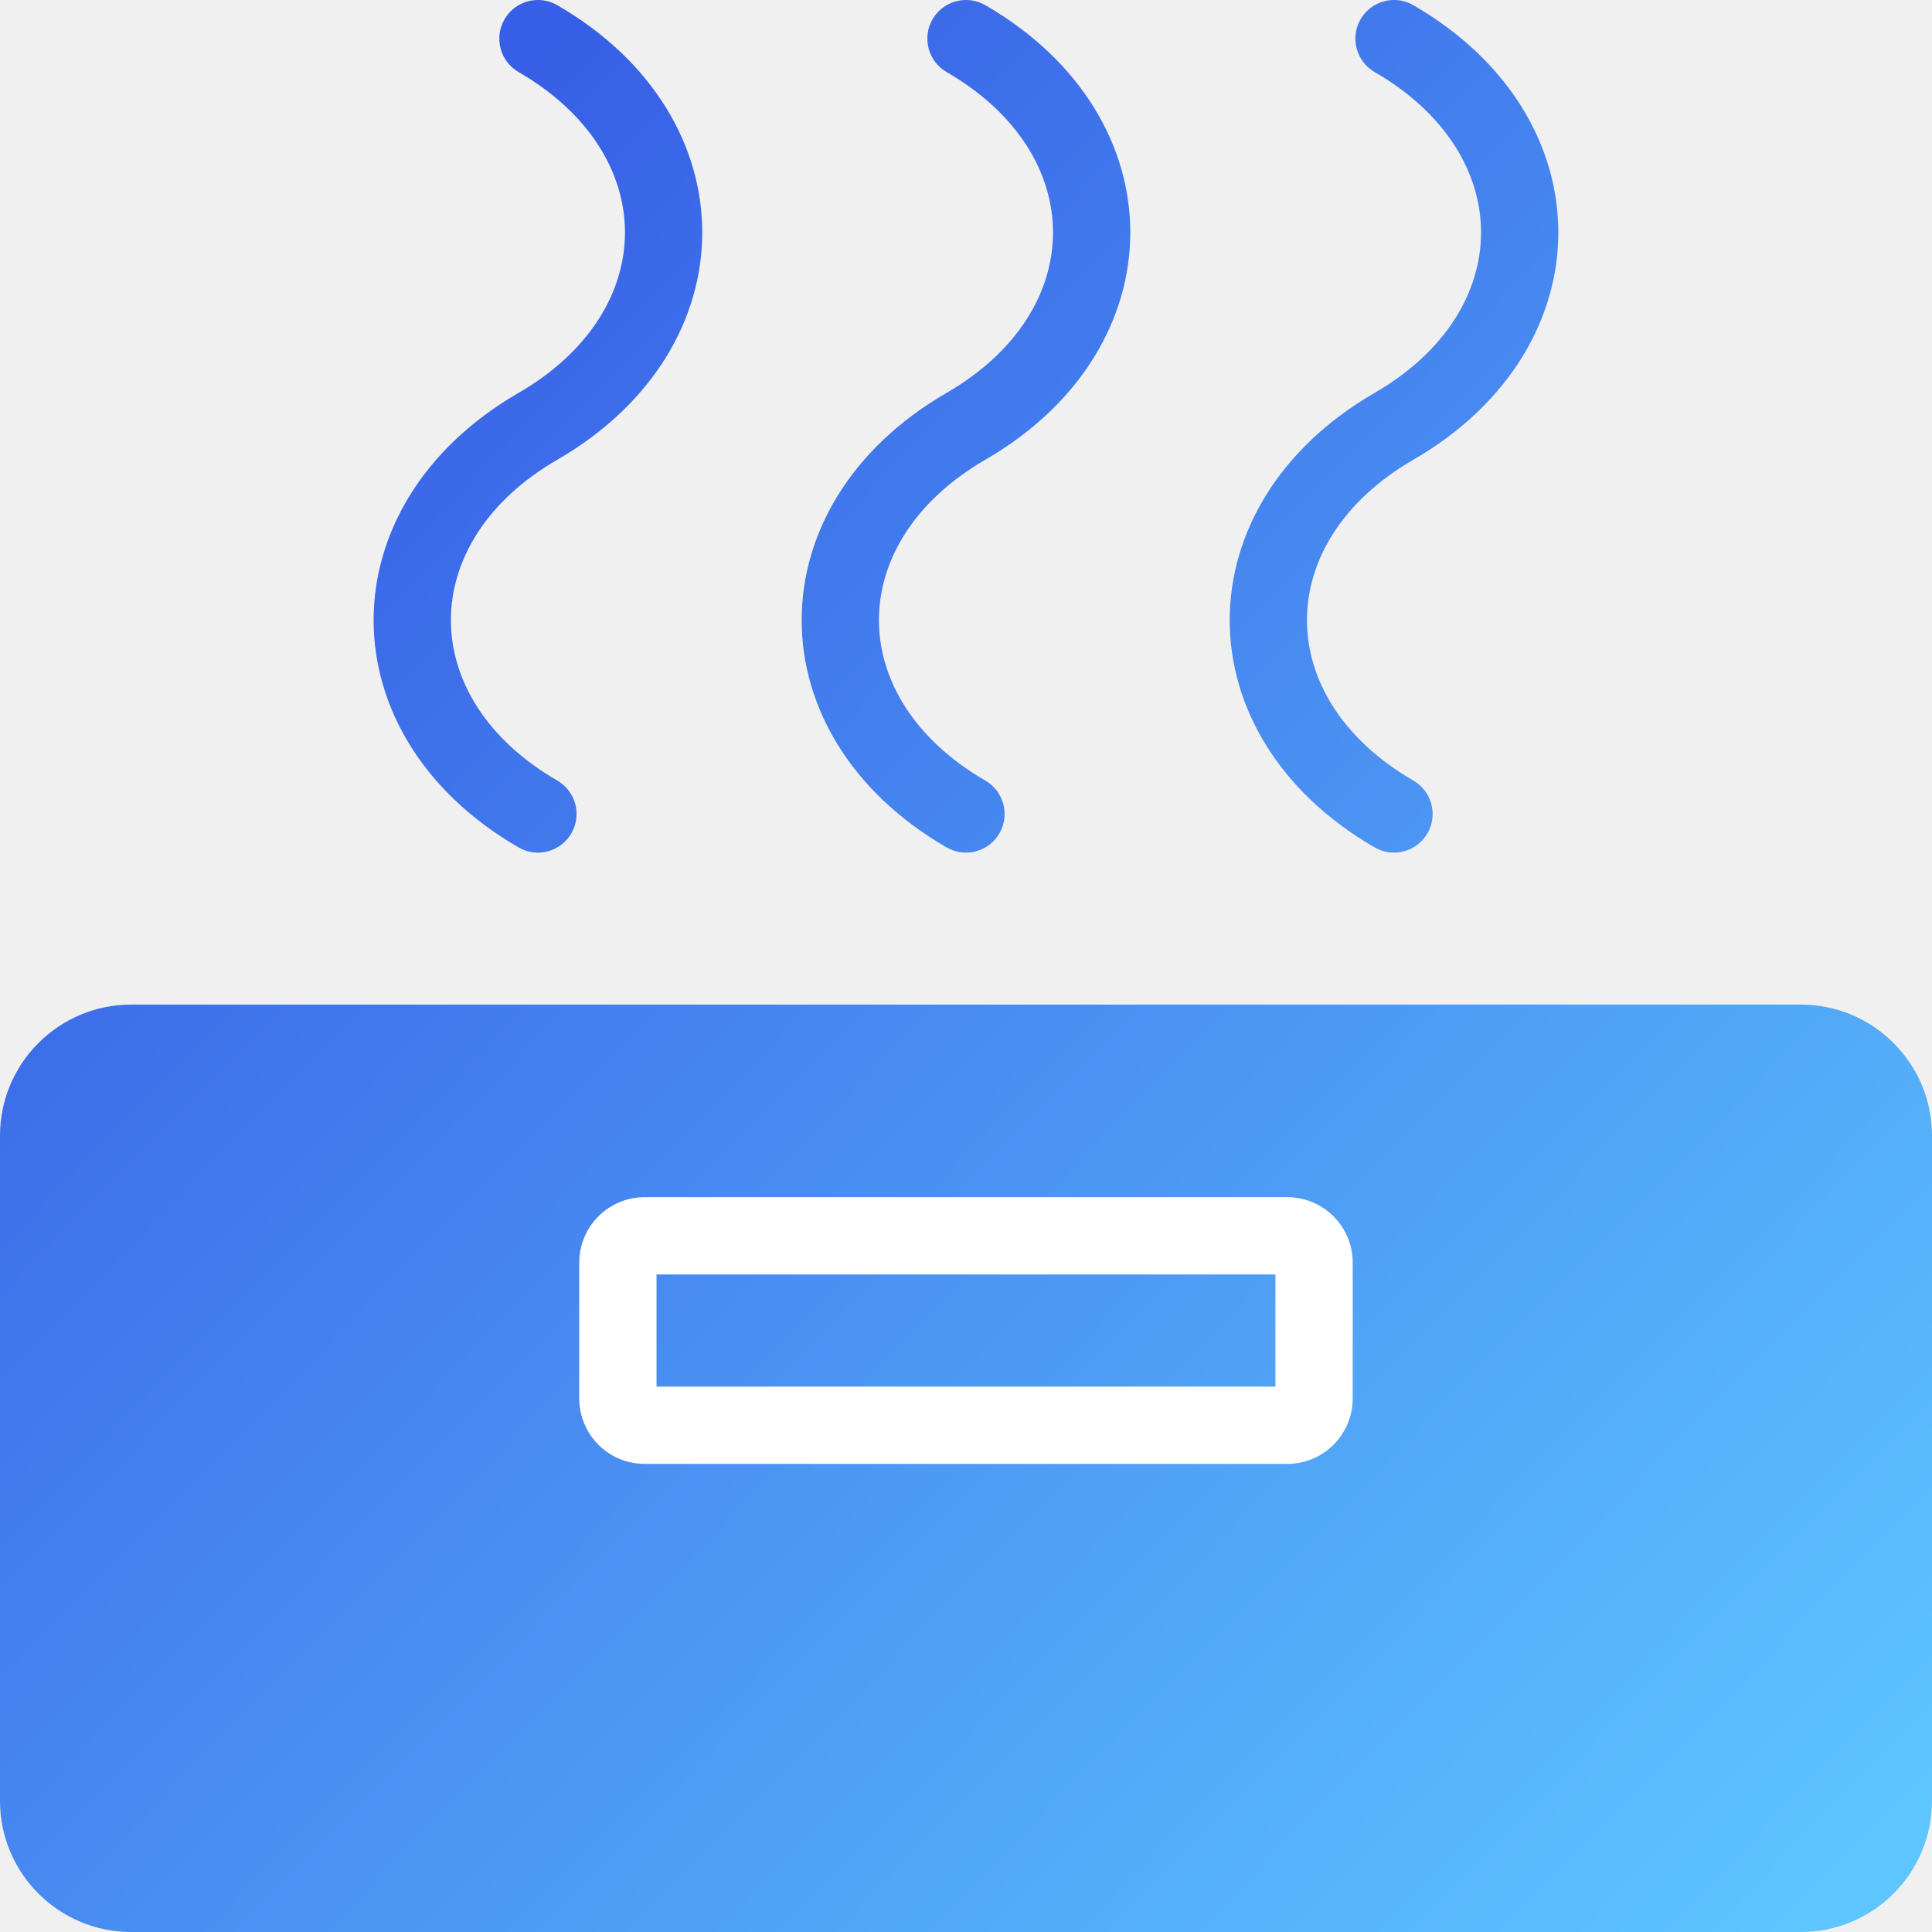
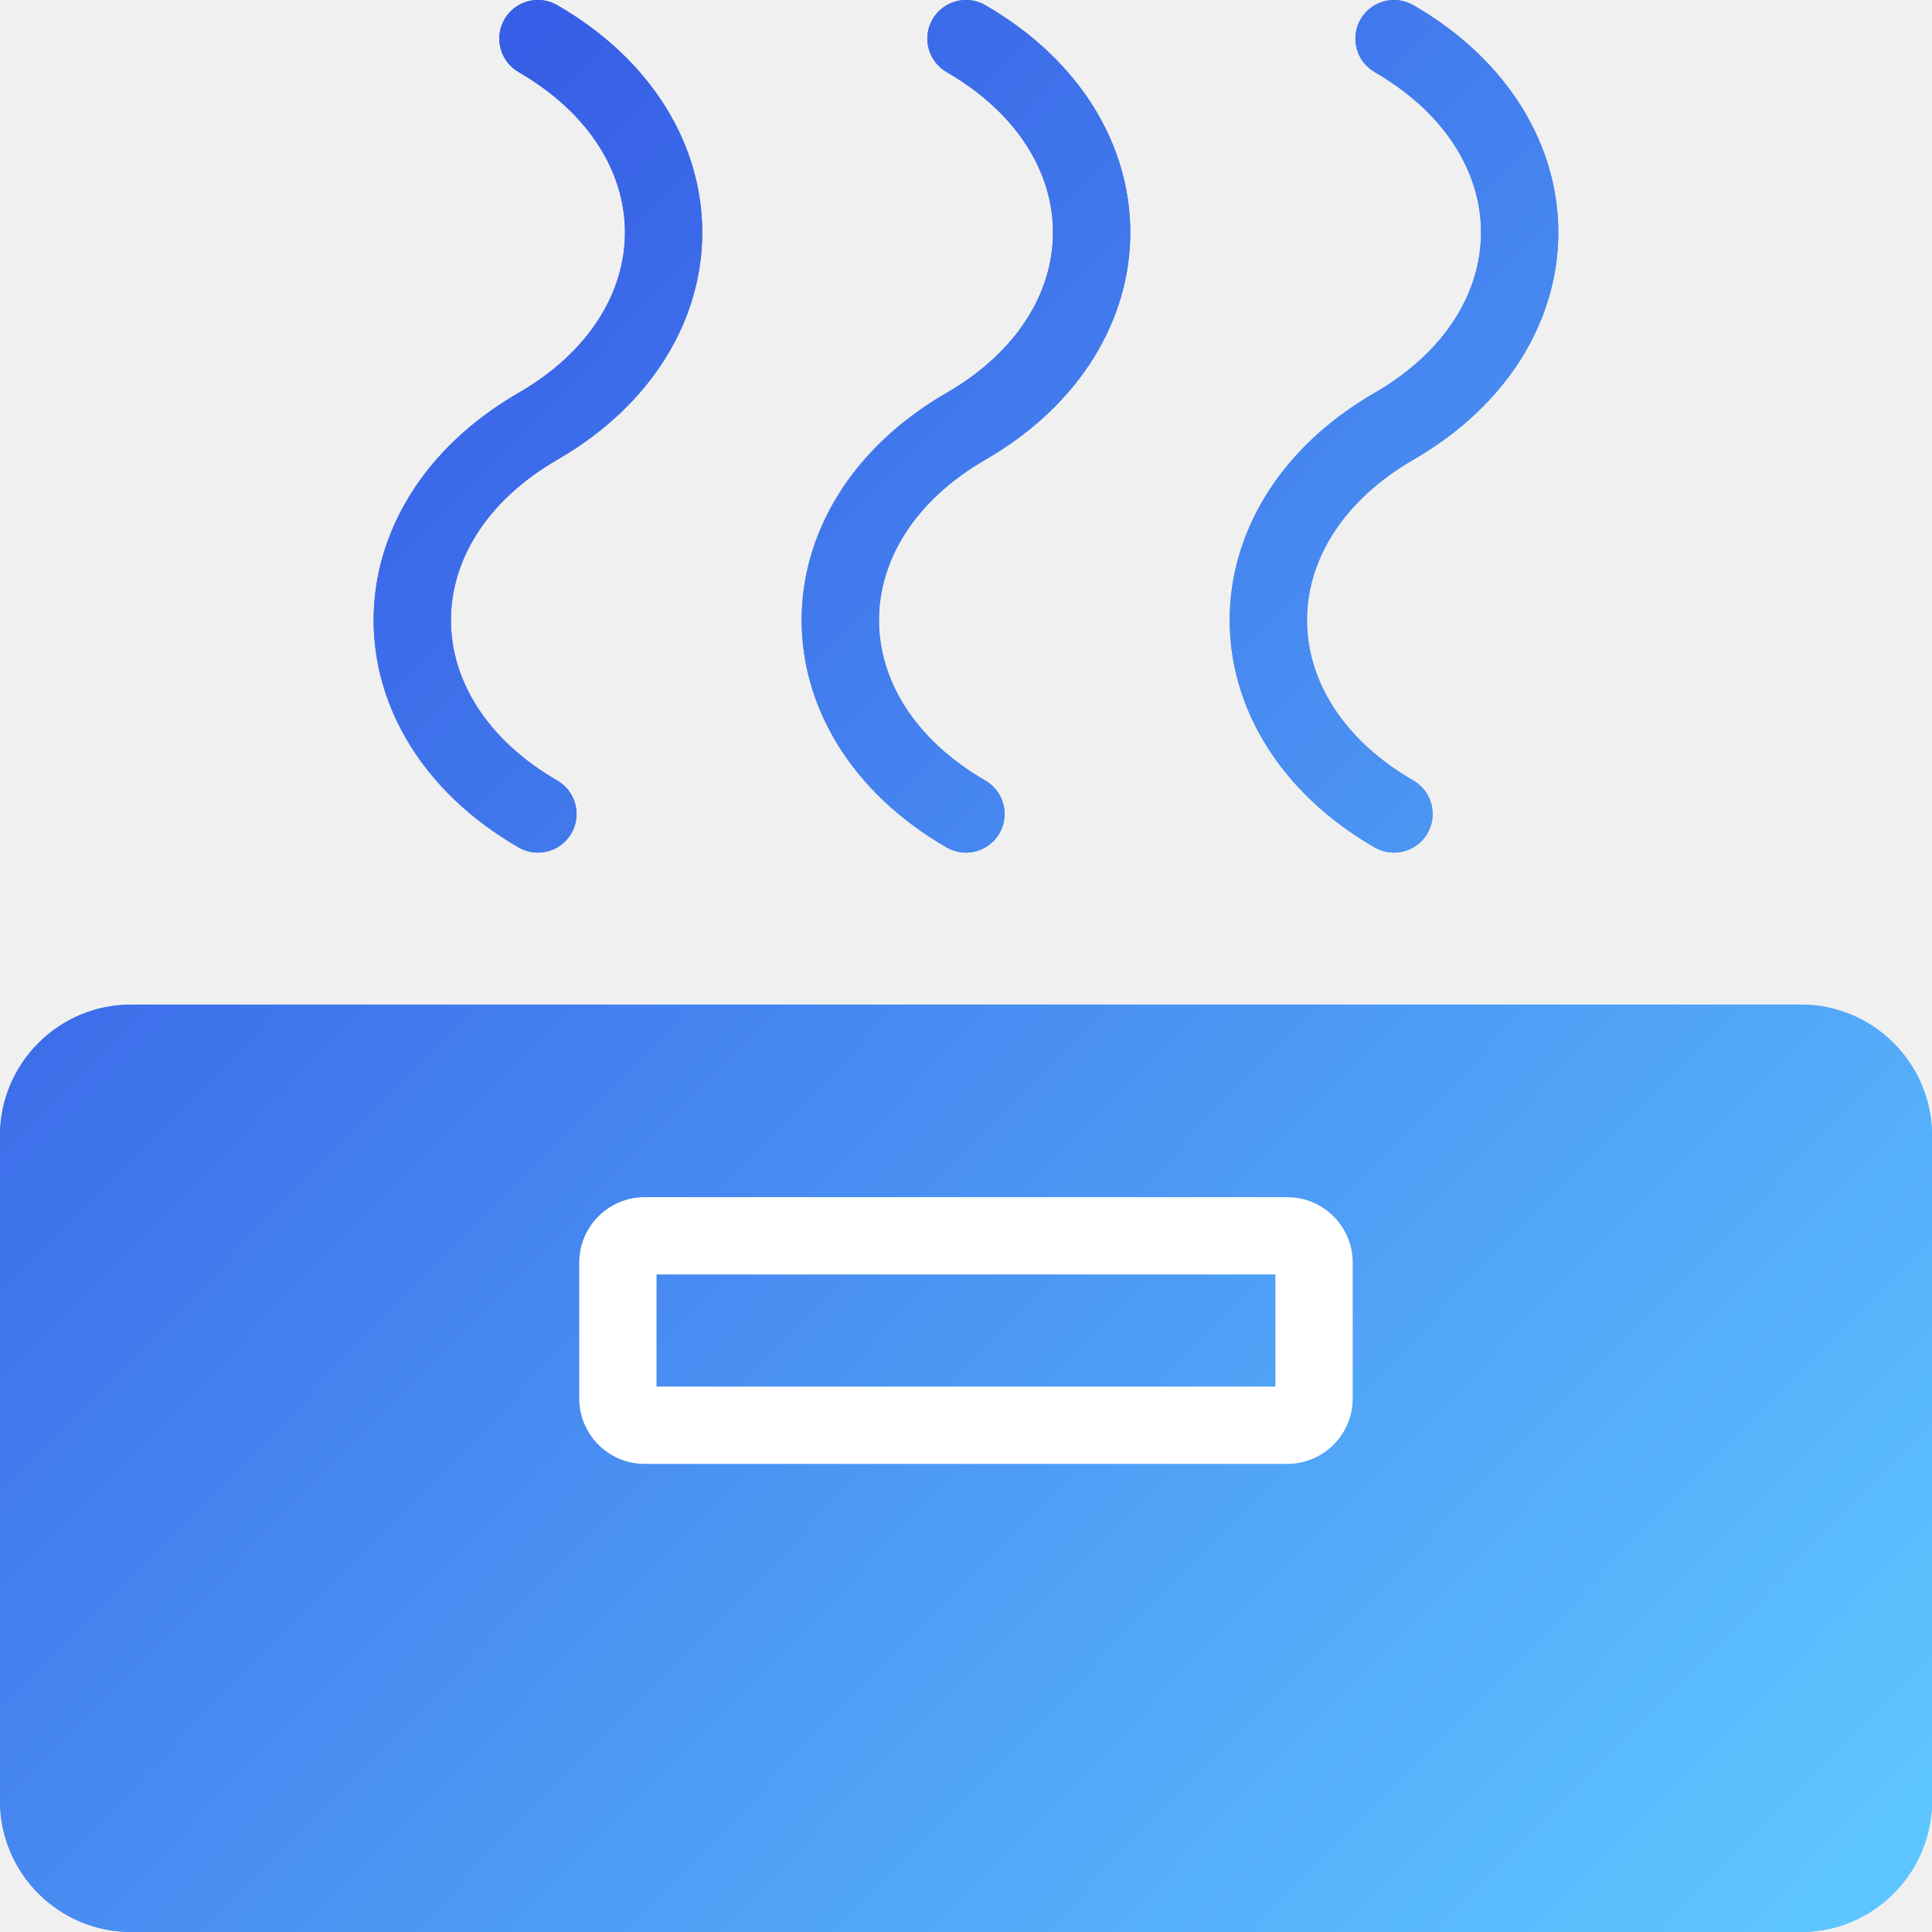
<svg xmlns="http://www.w3.org/2000/svg" fill="none" fill-rule="evenodd" stroke="black" stroke-width="0.501" stroke-linejoin="bevel" stroke-miterlimit="10" font-family="Times New Roman" font-size="16" style="font-variant-ligatures:none" version="1.1" overflow="visible" width="74.999pt" height="74.999pt" viewBox="480.799 -237.374 74.999 74.999">
  <defs>
    <linearGradient id="LinearGradient" gradientUnits="userSpaceOnUse" x1="0" y1="0" x2="86.045" y2="0" gradientTransform="translate(552.413 164.765) rotate(134.364) skewX(-1.27272)">
      <stop offset="0" stop-color="#5dc5ff" />
      <stop offset="1" stop-color="#375ee6" />
    </linearGradient>
+     <linearGradient id="LinearGradient_1" gradientUnits="userSpaceOnUse" x1="0" y1="0" x2="86.045" y2="0" gradientTransform="translate(552.413 164.765) rotate(134.364) skewX(-1.27272)">
+       <stop offset="0" stop-color="#5dc5ff" />
+       <stop offset="1" stop-color="#375ee6" />
+     </linearGradient>
  </defs>
-   <g id="Background" transform="scale(1 -1)">
-     <path d="M 480.799,167.466 L 480.799,193.285 C 480.799,196.095 483.08,198.376 485.89,198.376 L 550.707,198.376 C 553.517,198.376 555.798,196.095 555.798,193.285 L 555.798,167.466 C 555.798,164.656 553.517,162.375 550.707,162.375 L 485.89,162.375 C 483.08,162.375 480.799,164.656 480.799,167.466 Z M 500.931,204.477 C 493.426,208.816 493.428,217.786 500.931,222.124 C 506.436,225.309 506.437,231.392 500.931,234.576 C 500.214,234.991 499.969,235.909 500.383,236.625 C 500.798,237.342 501.716,237.587 502.432,237.173 C 509.936,232.834 509.936,223.868 502.432,219.527 C 496.928,216.344 496.926,210.258 502.432,207.074 C 503.149,206.66 503.394,205.741 502.98,205.025 C 502.566,204.308 501.647,204.063 500.931,204.477 Z M 517.547,204.477 C 510.042,208.816 510.044,217.786 517.547,222.124 C 523.052,225.309 523.053,231.392 517.547,234.576 C 516.83,234.991 516.585,235.909 516.999,236.625 C 517.414,237.342 518.332,237.587 519.048,237.173 C 526.552,232.834 526.552,223.868 519.048,219.527 C 513.544,216.344 513.542,210.258 519.048,207.074 C 519.765,206.66 520.01,205.741 519.596,205.025 C 519.182,204.308 518.263,204.063 517.547,204.477 Z M 534.163,204.477 C 526.658,208.816 526.66,217.786 534.163,222.124 C 539.668,225.309 539.669,231.392 534.163,234.576 C 533.446,234.991 533.201,235.909 533.615,236.625 C 534.03,237.342 534.948,237.587 535.664,237.173 C 543.168,232.834 543.168,223.868 535.664,219.527 C 530.16,216.344 530.158,210.258 535.664,207.074 C 536.381,206.66 536.626,205.741 536.212,205.025 C 535.798,204.308 534.879,204.063 534.163,204.477 Z" fill-rule="evenodd" stroke="none" stroke-width="0.376" marker-start="none" marker-end="none" fill="url(#LinearGradient)" />
+   <g id="inactive" transform="scale(1 -1)">
+     <path d="M 480.799,167.466 L 480.799,193.285 C 480.799,196.095 483.08,198.376 485.89,198.376 L 550.707,198.376 C 553.517,198.376 555.798,196.095 555.798,193.285 L 555.798,167.466 C 555.798,164.656 553.517,162.375 550.707,162.375 L 485.89,162.375 C 483.08,162.375 480.799,164.656 480.799,167.466 Z M 552.798,167.466 L 552.798,193.285 C 552.798,194.438 551.86,195.376 550.707,195.376 L 485.89,195.376 C 484.736,195.376 483.799,194.438 483.799,193.285 L 483.799,167.466 C 483.799,166.312 484.736,165.375 485.89,165.375 L 550.707,165.375 C 551.86,165.375 552.798,166.312 552.798,167.466 Z M 503.285,183.087 L 503.285,188.36 C 503.285,189.762 504.422,190.9 505.825,190.9 L 530.77,190.9 C 532.172,190.9 533.31,189.762 533.31,188.36 L 533.31,183.087 C 533.31,181.684 532.172,180.547 530.77,180.547 L 505.825,180.547 C 504.422,180.547 503.285,181.684 503.285,183.087 Z M 530.31,183.547 L 530.31,187.9 L 506.285,187.9 L 506.285,183.547 L 530.31,183.547 Z M 500.931,204.477 C 493.426,208.816 493.428,217.786 500.931,222.124 C 506.436,225.309 506.437,231.392 500.931,234.576 C 500.214,234.991 499.969,235.909 500.383,236.625 C 500.798,237.342 501.716,237.587 502.432,237.173 C 509.936,232.834 509.936,223.868 502.432,219.527 C 496.928,216.344 496.926,210.258 502.432,207.074 C 503.149,206.66 503.394,205.741 502.98,205.025 C 502.566,204.308 501.647,204.063 500.931,204.477 Z M 517.547,204.477 C 510.042,208.816 510.044,217.786 517.547,222.124 C 523.052,225.309 523.053,231.392 517.547,234.576 C 516.83,234.991 516.585,235.909 516.999,236.625 C 517.414,237.342 518.332,237.587 519.048,237.173 C 526.552,232.834 526.552,223.868 519.048,219.527 C 513.544,216.344 513.542,210.258 519.048,207.074 C 519.765,206.66 520.01,205.741 519.596,205.025 C 519.182,204.308 518.263,204.063 517.547,204.477 Z M 534.163,204.477 C 526.658,208.816 526.66,217.786 534.163,222.124 C 539.668,225.309 539.669,231.392 534.163,234.576 C 533.446,234.991 533.201,235.909 533.615,236.625 C 534.03,237.342 534.948,237.587 535.664,237.173 C 543.168,232.834 543.168,223.868 535.664,219.527 C 530.16,216.344 530.158,210.258 535.664,207.074 C 536.381,206.66 536.626,205.741 536.212,205.025 C 535.798,204.308 534.879,204.063 534.163,204.477 Z" stroke-width="0.376" fill-rule="evenodd" stroke="none" marker-start="none" marker-end="none" fill="url(#LinearGradient)" />
  </g>
-   <g id="Foreground" transform="scale(1 -1)">
+   <g id="active-bg" transform="scale(1 -1)">
+     <path d="M 480.799,167.466 L 480.799,193.285 C 480.799,196.095 483.08,198.376 485.89,198.376 L 550.707,198.376 C 553.517,198.376 555.798,196.095 555.798,193.285 L 555.798,167.466 C 555.798,164.656 553.517,162.375 550.707,162.375 L 485.89,162.375 C 483.08,162.375 480.799,164.656 480.799,167.466 Z M 500.931,204.477 C 493.426,208.816 493.428,217.786 500.931,222.124 C 506.436,225.309 506.437,231.392 500.931,234.576 C 500.214,234.991 499.969,235.909 500.383,236.625 C 500.798,237.342 501.716,237.587 502.432,237.173 C 509.936,232.834 509.936,223.868 502.432,219.527 C 496.928,216.344 496.926,210.258 502.432,207.074 C 503.149,206.66 503.394,205.741 502.98,205.025 C 502.566,204.308 501.647,204.063 500.931,204.477 Z M 517.547,204.477 C 510.042,208.816 510.044,217.786 517.547,222.124 C 523.052,225.309 523.053,231.392 517.547,234.576 C 516.83,234.991 516.585,235.909 516.999,236.625 C 517.414,237.342 518.332,237.587 519.048,237.173 C 526.552,232.834 526.552,223.868 519.048,219.527 C 513.544,216.344 513.542,210.258 519.048,207.074 C 519.765,206.66 520.01,205.741 519.596,205.025 C 519.182,204.308 518.263,204.063 517.547,204.477 Z M 534.163,204.477 C 526.658,208.816 526.66,217.786 534.163,222.124 C 539.668,225.309 539.669,231.392 534.163,234.576 C 533.446,234.991 533.201,235.909 533.615,236.625 C 534.03,237.342 534.948,237.587 535.664,237.173 C 543.168,232.834 543.168,223.868 535.664,219.527 C 530.16,216.344 530.158,210.258 535.664,207.074 C 536.381,206.66 536.626,205.741 536.212,205.025 C 535.798,204.308 534.879,204.063 534.163,204.477 Z" fill-rule="evenodd" stroke="none" stroke-width="0.376" marker-start="none" marker-end="none" fill="url(#LinearGradient_1)" />
+   </g>
+   <g id="active-fg" transform="scale(1 -1)">
    <path d="M 503.285,183.087 L 503.285,188.36 C 503.285,189.762 504.422,190.9 505.825,190.9 L 530.77,190.9 C 532.172,190.9 533.31,189.762 533.31,188.36 L 533.31,183.087 C 533.31,181.684 532.172,180.547 530.77,180.547 L 505.825,180.547 C 504.422,180.547 503.285,181.684 503.285,183.087 Z M 530.31,183.547 L 530.31,187.9 L 506.285,187.9 L 506.285,183.547 L 530.31,183.547 Z" fill-rule="evenodd" stroke="none" stroke-width="0.5" fill="#ffffff" marker-start="none" marker-end="none" />
  </g>
</svg>
